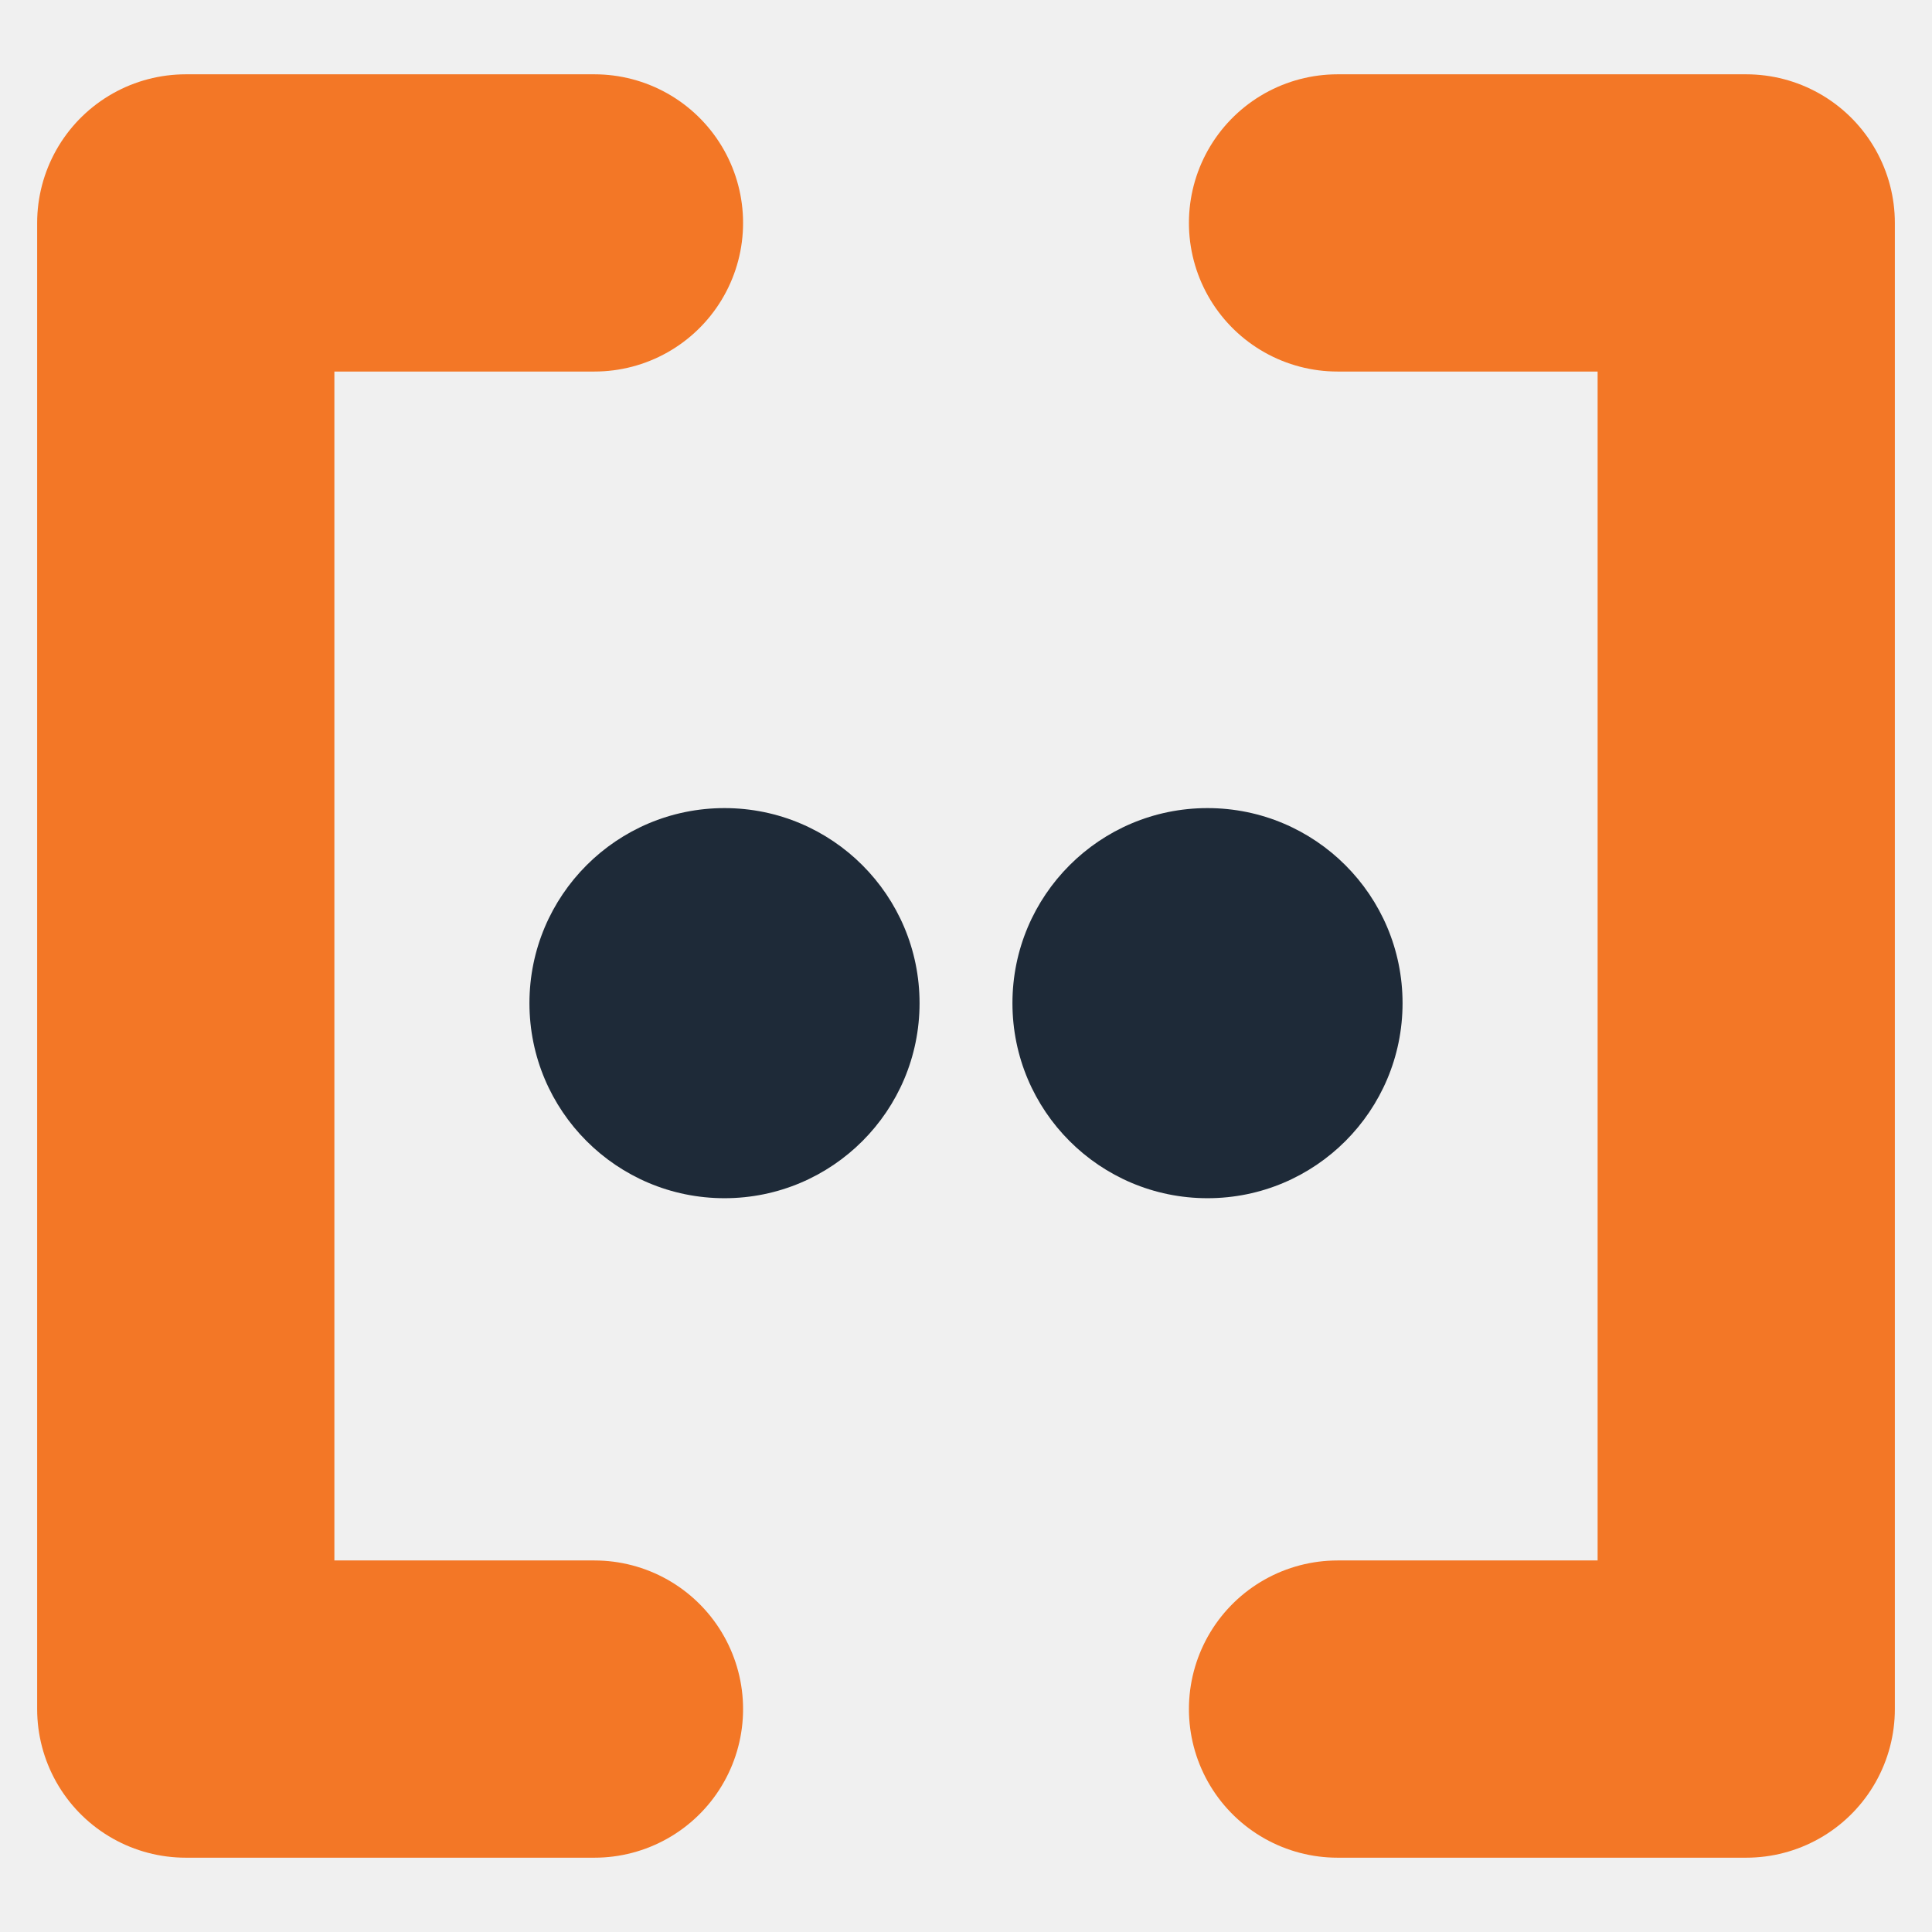
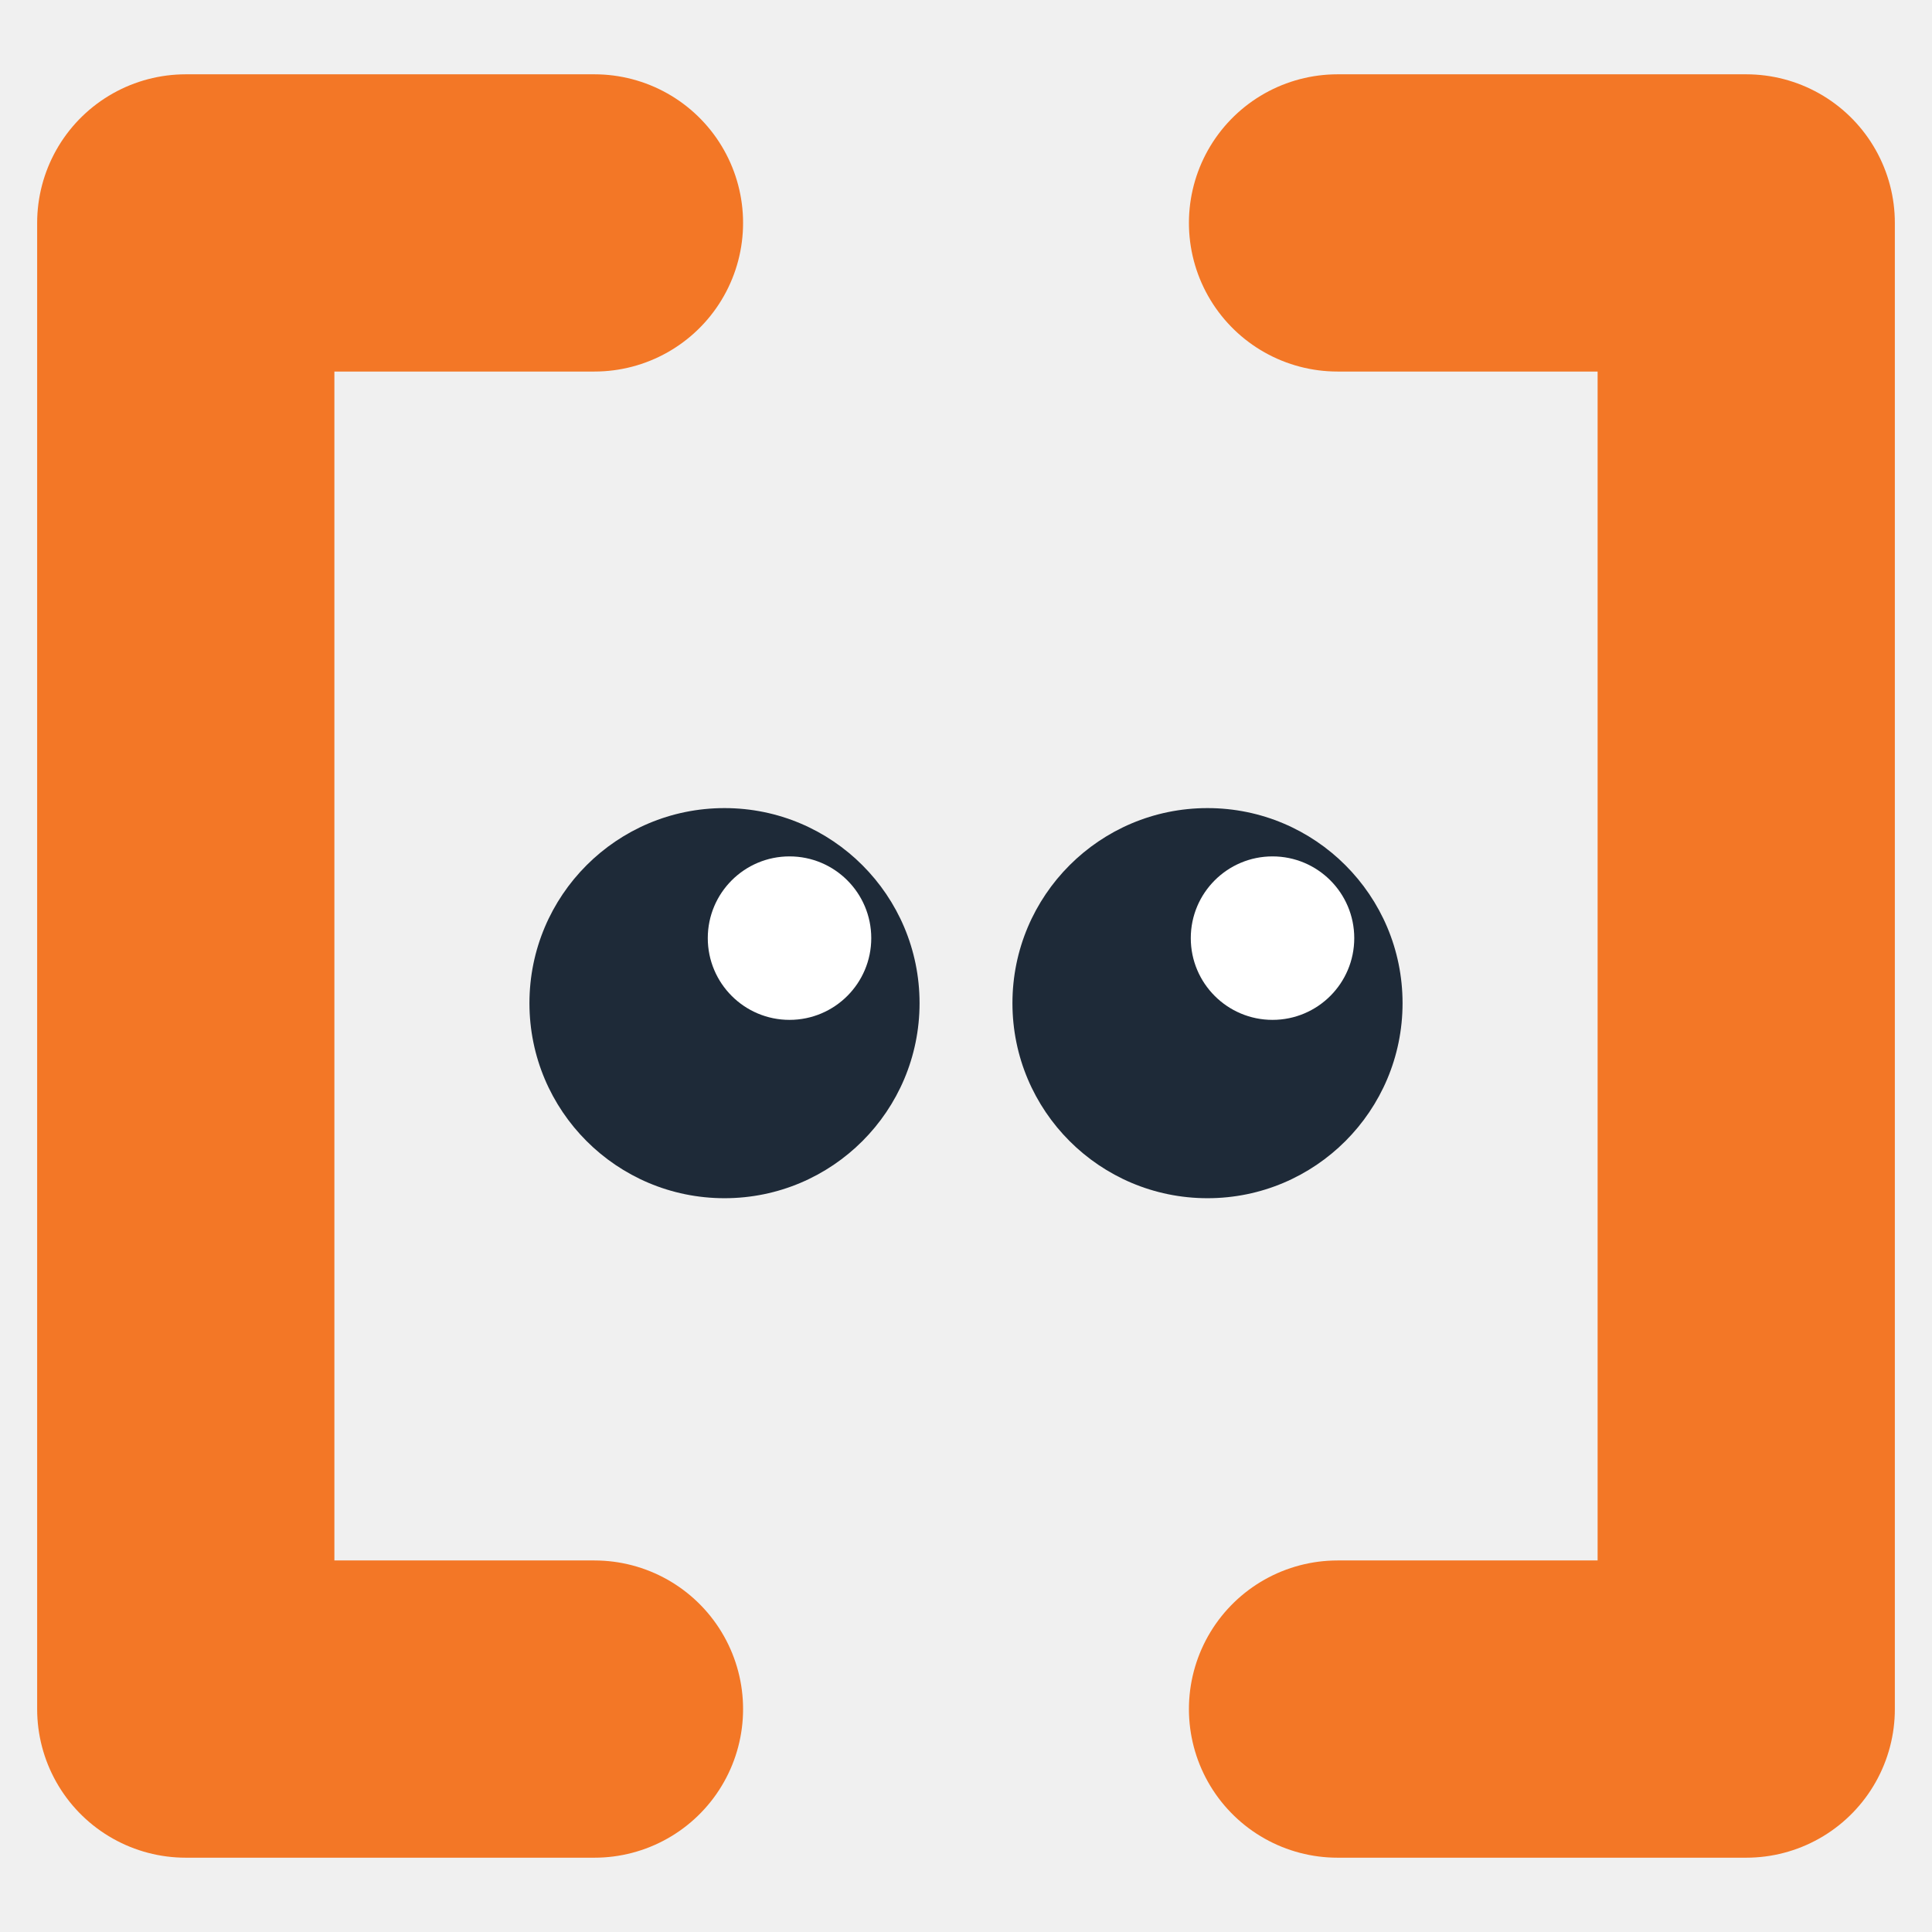
<svg xmlns="http://www.w3.org/2000/svg" width="32" height="32" viewBox="8 2 104 96">
+   <style>.eye{fill:#1E2A38}.glint{fill:#FFFFFF}@media (prefers-color-scheme:dark){.eye{fill:#F7F9FD}.glint{fill:#00183A}}</style>
  <path d="M40 10 H18 V90 H40" fill="none" stroke="#F37726" stroke-width="16" stroke-linecap="round" stroke-linejoin="round" />
  <path d="M80 10 H102 V90 H80" fill="none" stroke="#F37726" stroke-width="16" stroke-linecap="round" stroke-linejoin="round" />
-   <circle cx="47" cy="52" r="10.5" fill="#1E2A38" />
-   <circle cx="73" cy="52" r="10.5" fill="#1E2A38" />
+   <circle class="eye" cx="47" cy="52" r="10.5" />
+   <circle class="glint" cx="50.5" cy="48.5" r="4.4" />
+   <circle class="eye" cx="73" cy="52" r="10.5" />
+   <circle class="glint" cx="76.5" cy="48.5" r="4.4" />
</svg>
